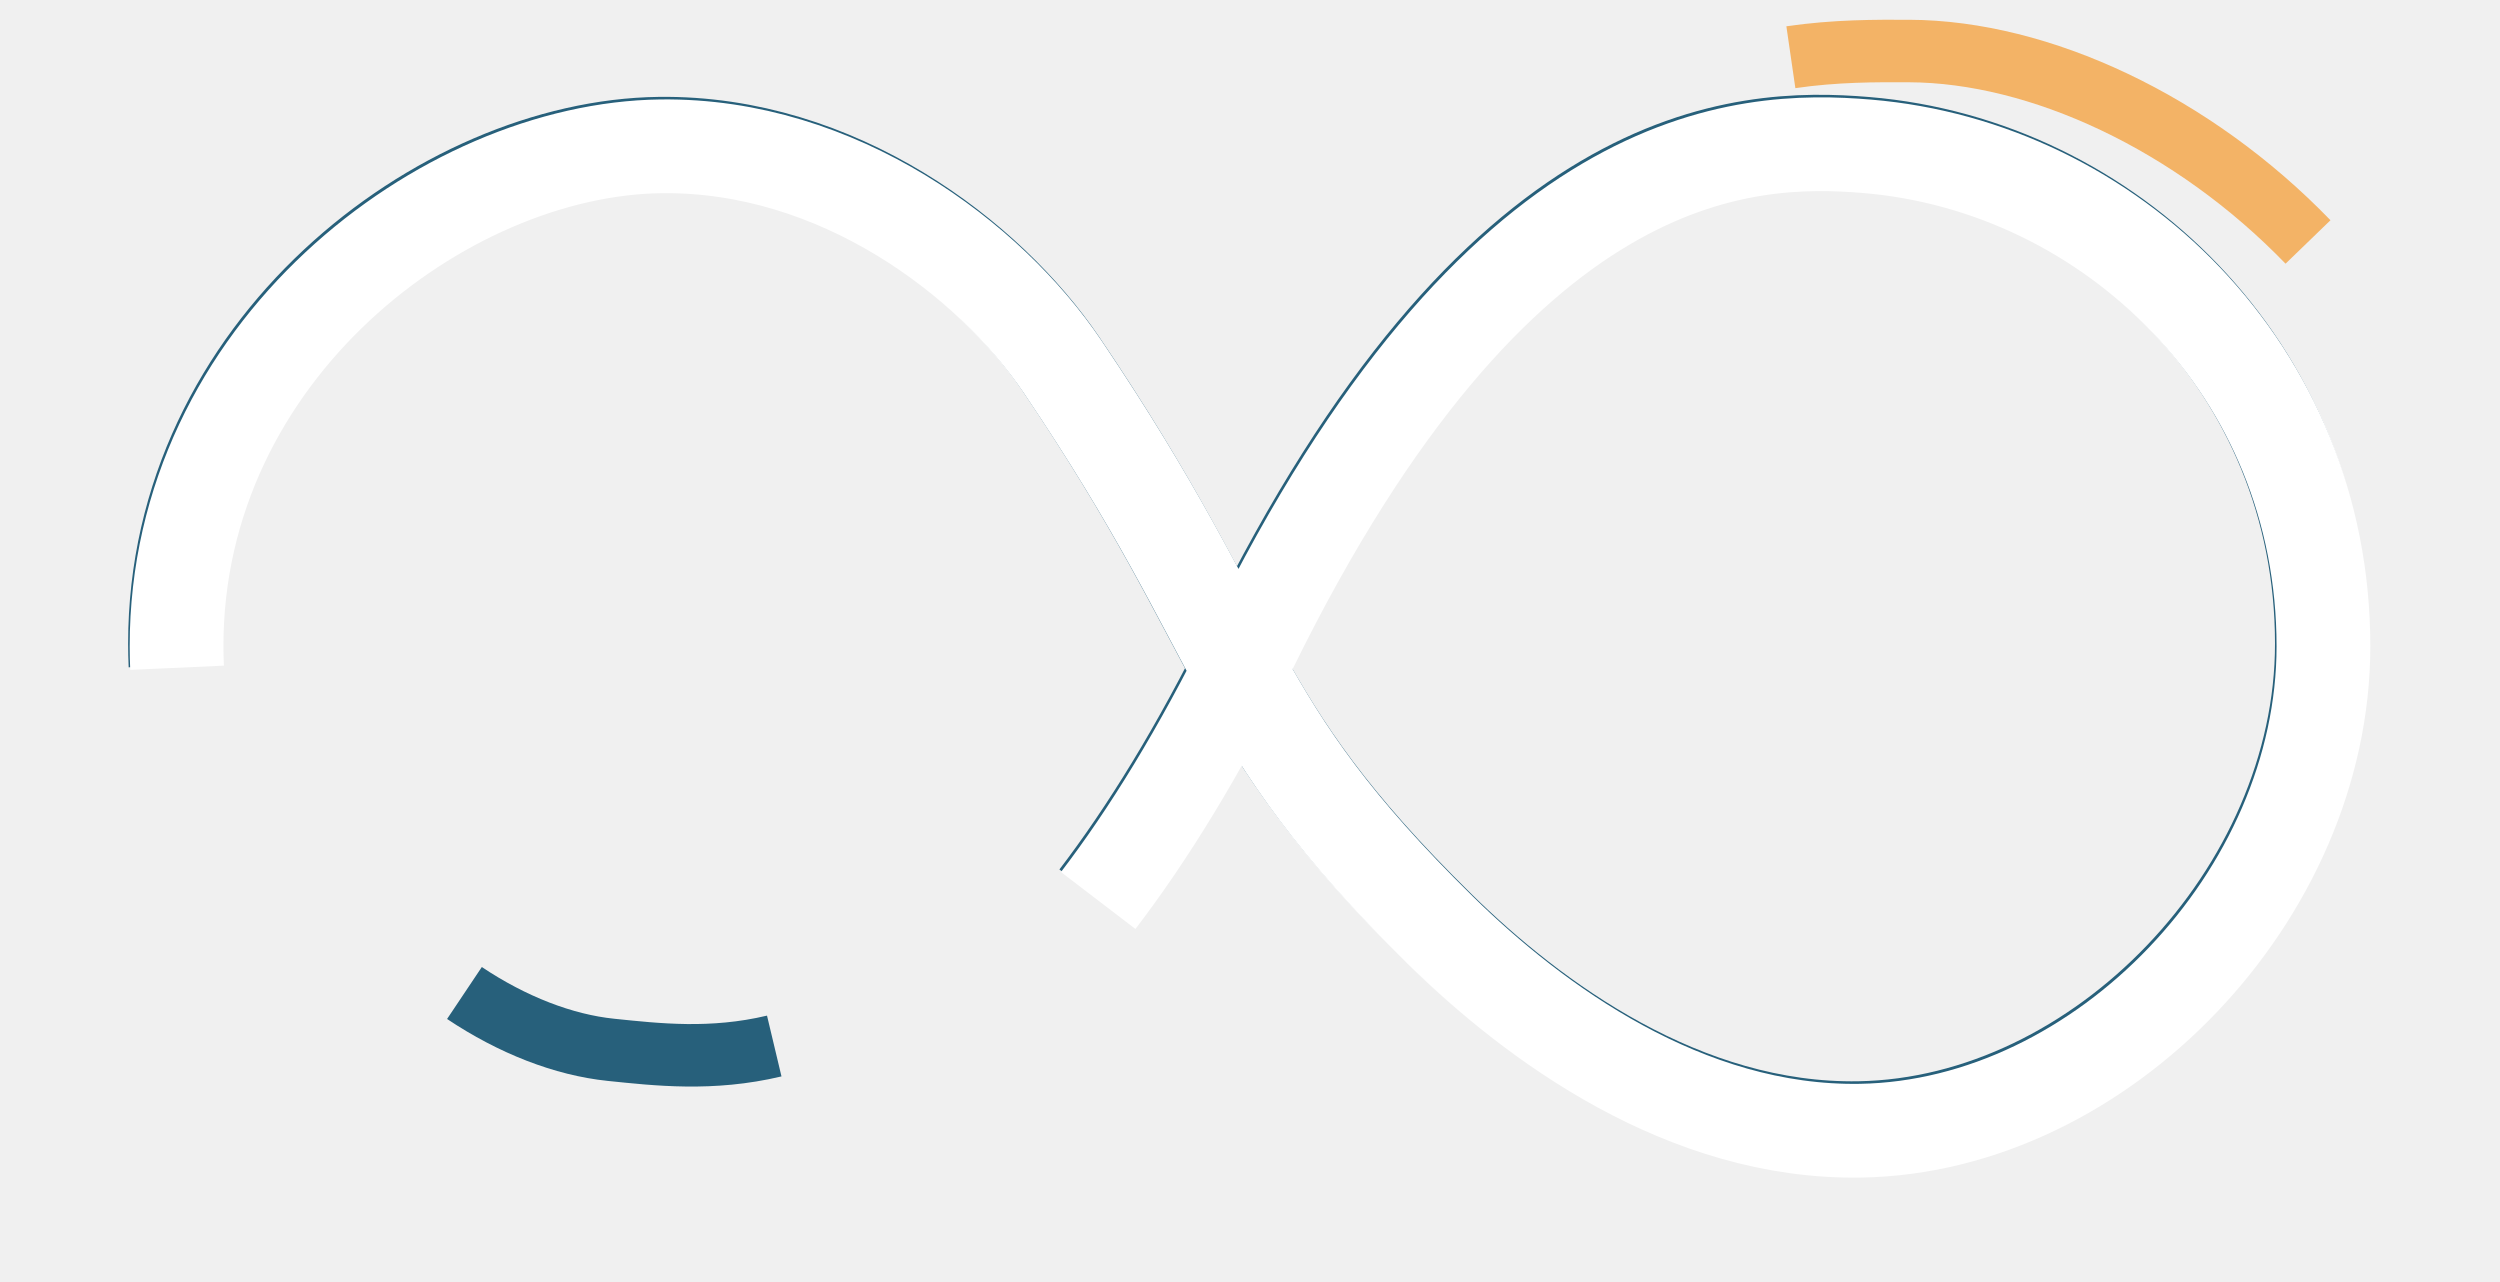
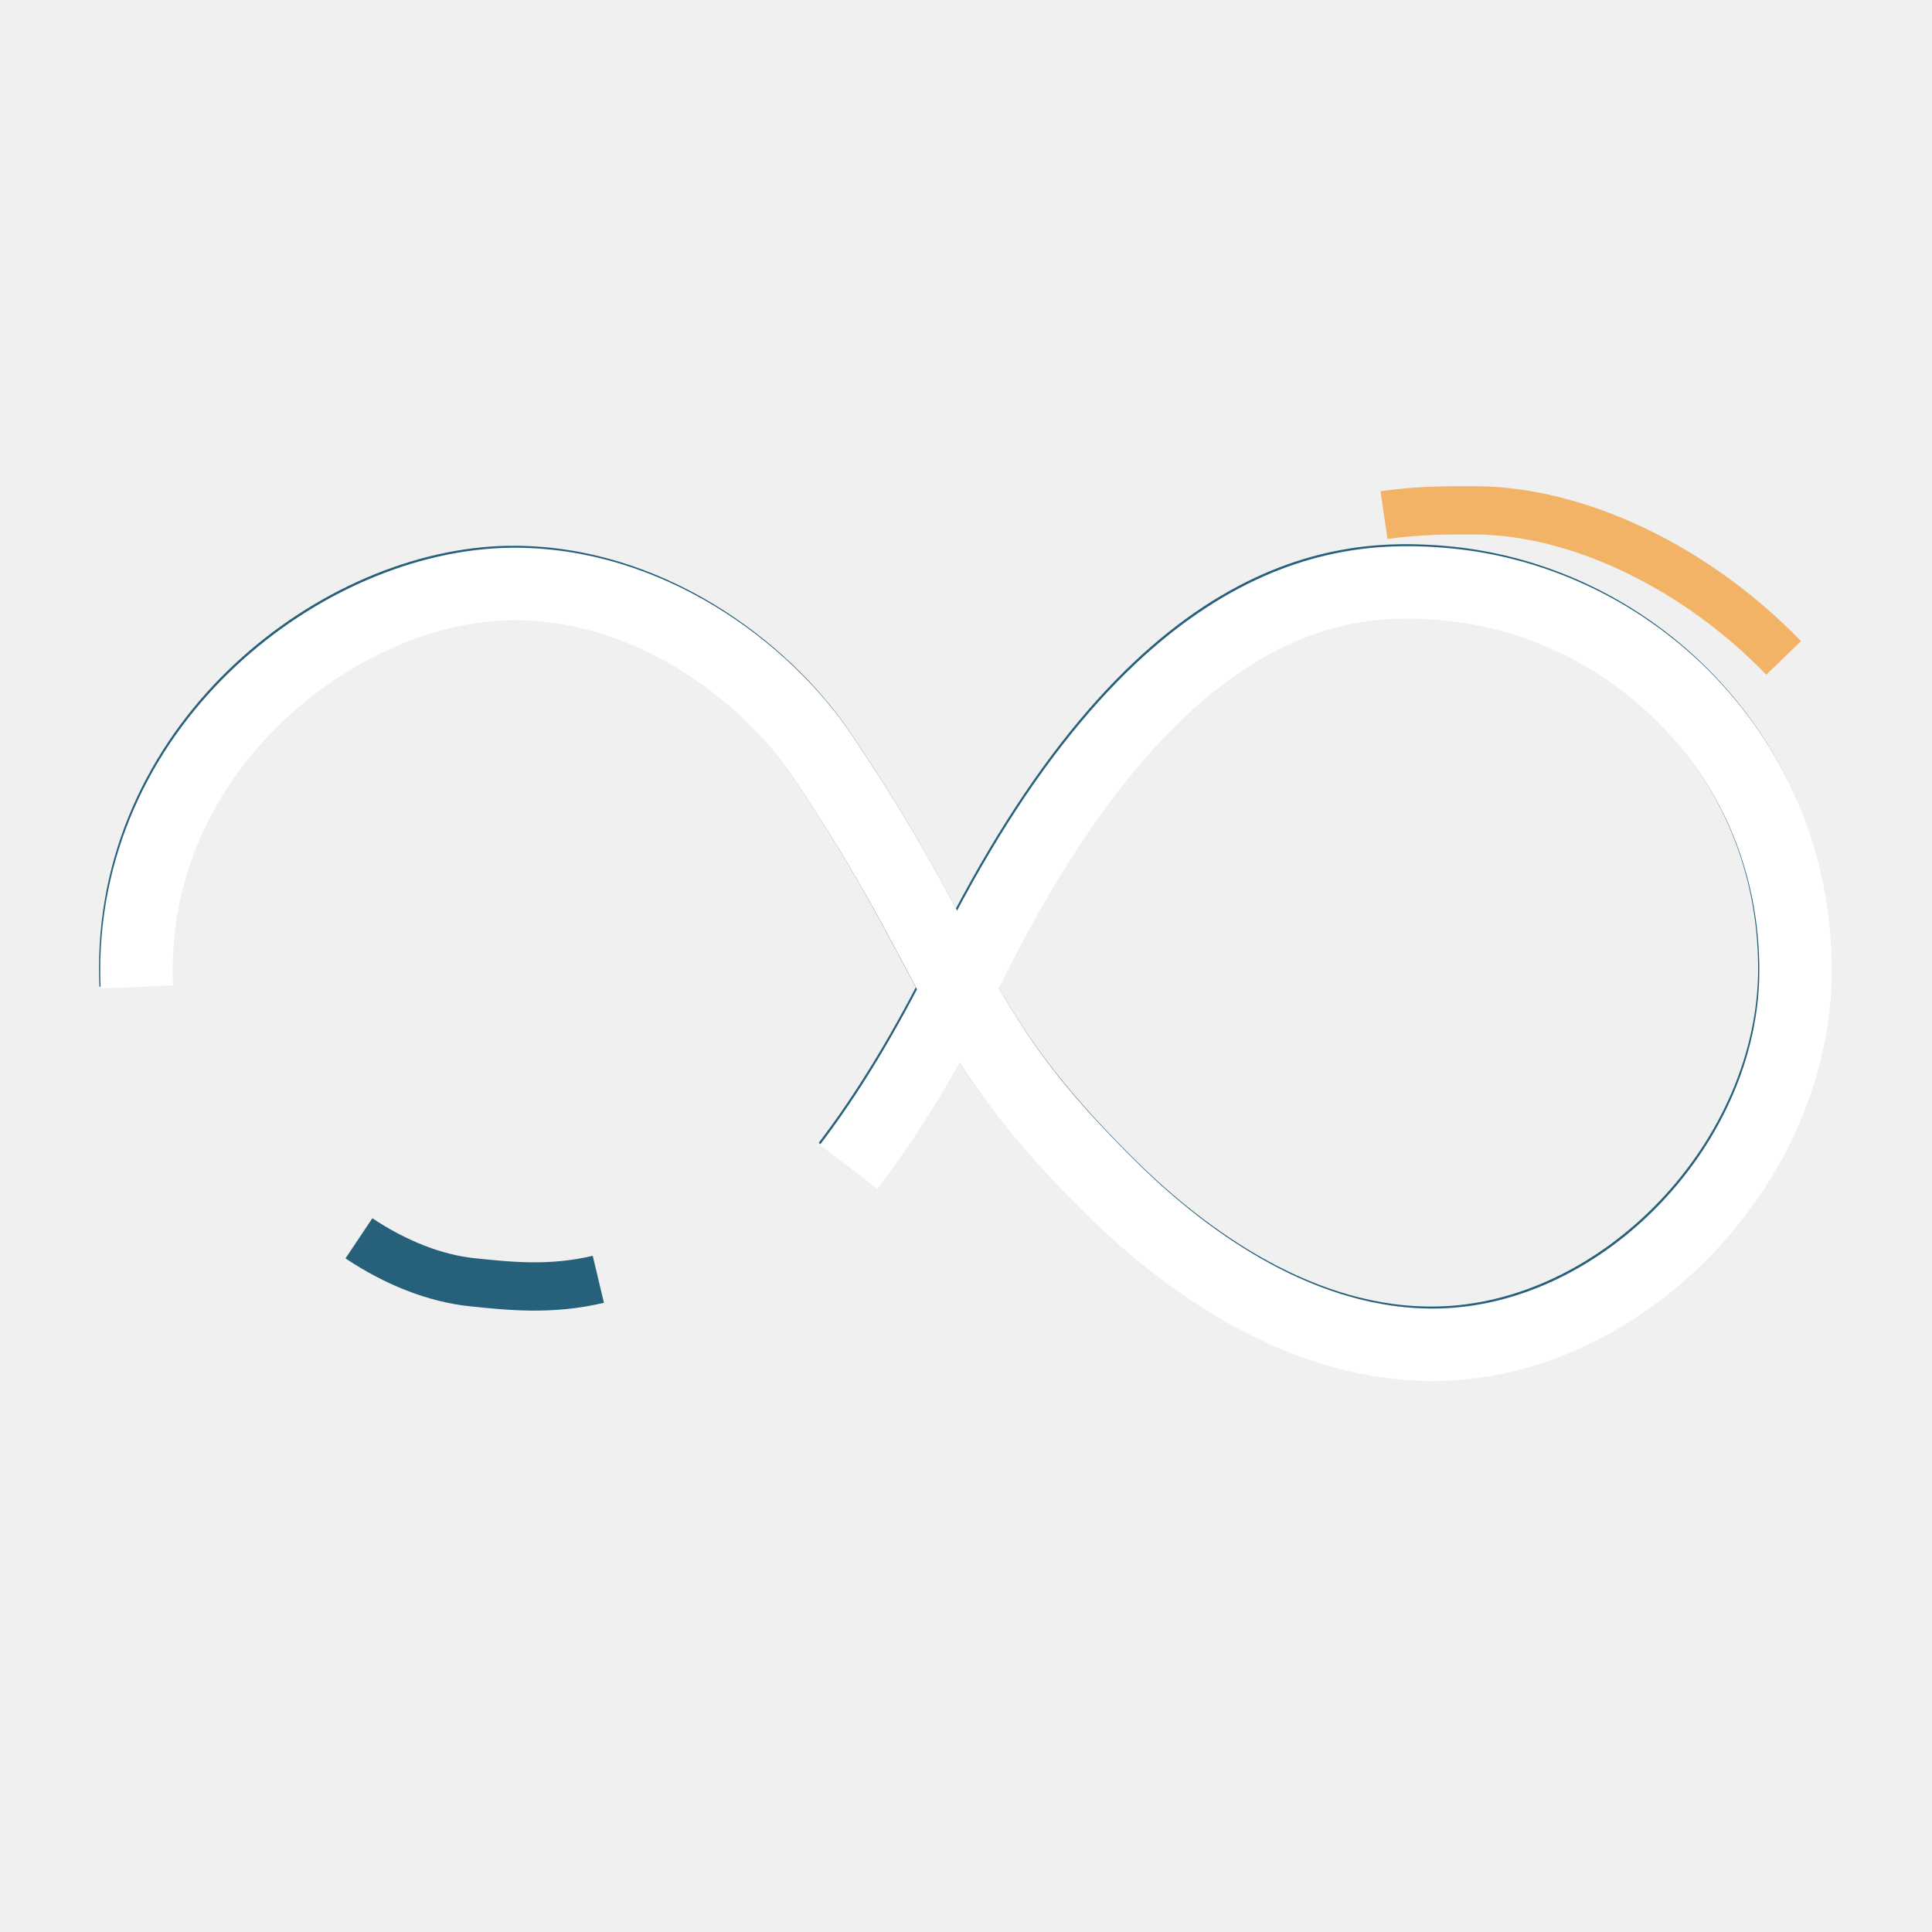
- <svg xmlns="http://www.w3.org/2000/svg" viewBox="0 0 800 410" style="transform:translate3d(0,0,0);content-visibility:visible">
+ <svg xmlns="http://www.w3.org/2000/svg" viewBox="0 -195 800 800" style="transform:translate3d(0,0,0);content-visibility:visible">
  <defs>
    <clipPath id="a">
      <path d="M0 0h800v410H0z" />
    </clipPath>
  </defs>
  <g clip-path="url(#a)" stroke-miterlimit="10" fill="none">
    <path stroke="#27607b" stroke-width="30" d="M-343.843 6.862A153 153 0 0 1-344 0c-.052-94.424 85.51-159.133 155-160 56.718-.708 105.182 35.999 128.422 70.38C0 0-8.304 23.34 60.366 90.809 90.524 120.44 138.796 155.991 195 155c77.203-1.361 148-75.502 148-155 0-88.638-68.375-153.52-146-160-39.464-3.295-118-.604-197 160-16.674 33.896-33.129 60.481-49.075 81.338" transform="translate(400 206)" style="display:block" />
    <path stroke="#fff" stroke-width="30" d="M-343.843 6.862A153 153 0 0 1-344 0c-.052-94.424 85.51-159.133 155-160 56.718-.708 105.182 35.999 128.422 70.38C0 0-8.304 23.34 60.366 90.809 90.524 120.44 138.796 155.991 195 155c77.203-1.361 148-75.502 148-155 0-88.638-68.375-153.52-146-160-39.464-3.295-118-.604-197 160-16.674 33.896-33.129 60.481-49.075 81.338" transform="translate(400.5 206.821)" style="display:block" />
    <path stroke="#27607b" stroke-width="20" d="M-193.997 123.007c-20.015 4.767-37.545 2.732-52.218 1.222-15.169-1.561-31.594-7.935-46.919-18.187" transform="translate(441.756 211.719)" style="display:block" />
    <path stroke="#f3b366" stroke-width="20" d="M131.322-193.41c14.443-2.1 27.151-2.02 37.843-1.981 41.795.153 90.727 22.932 127.642 61.101" transform="translate(441.756 211.719)" style="display:block" />
  </g>
</svg>
